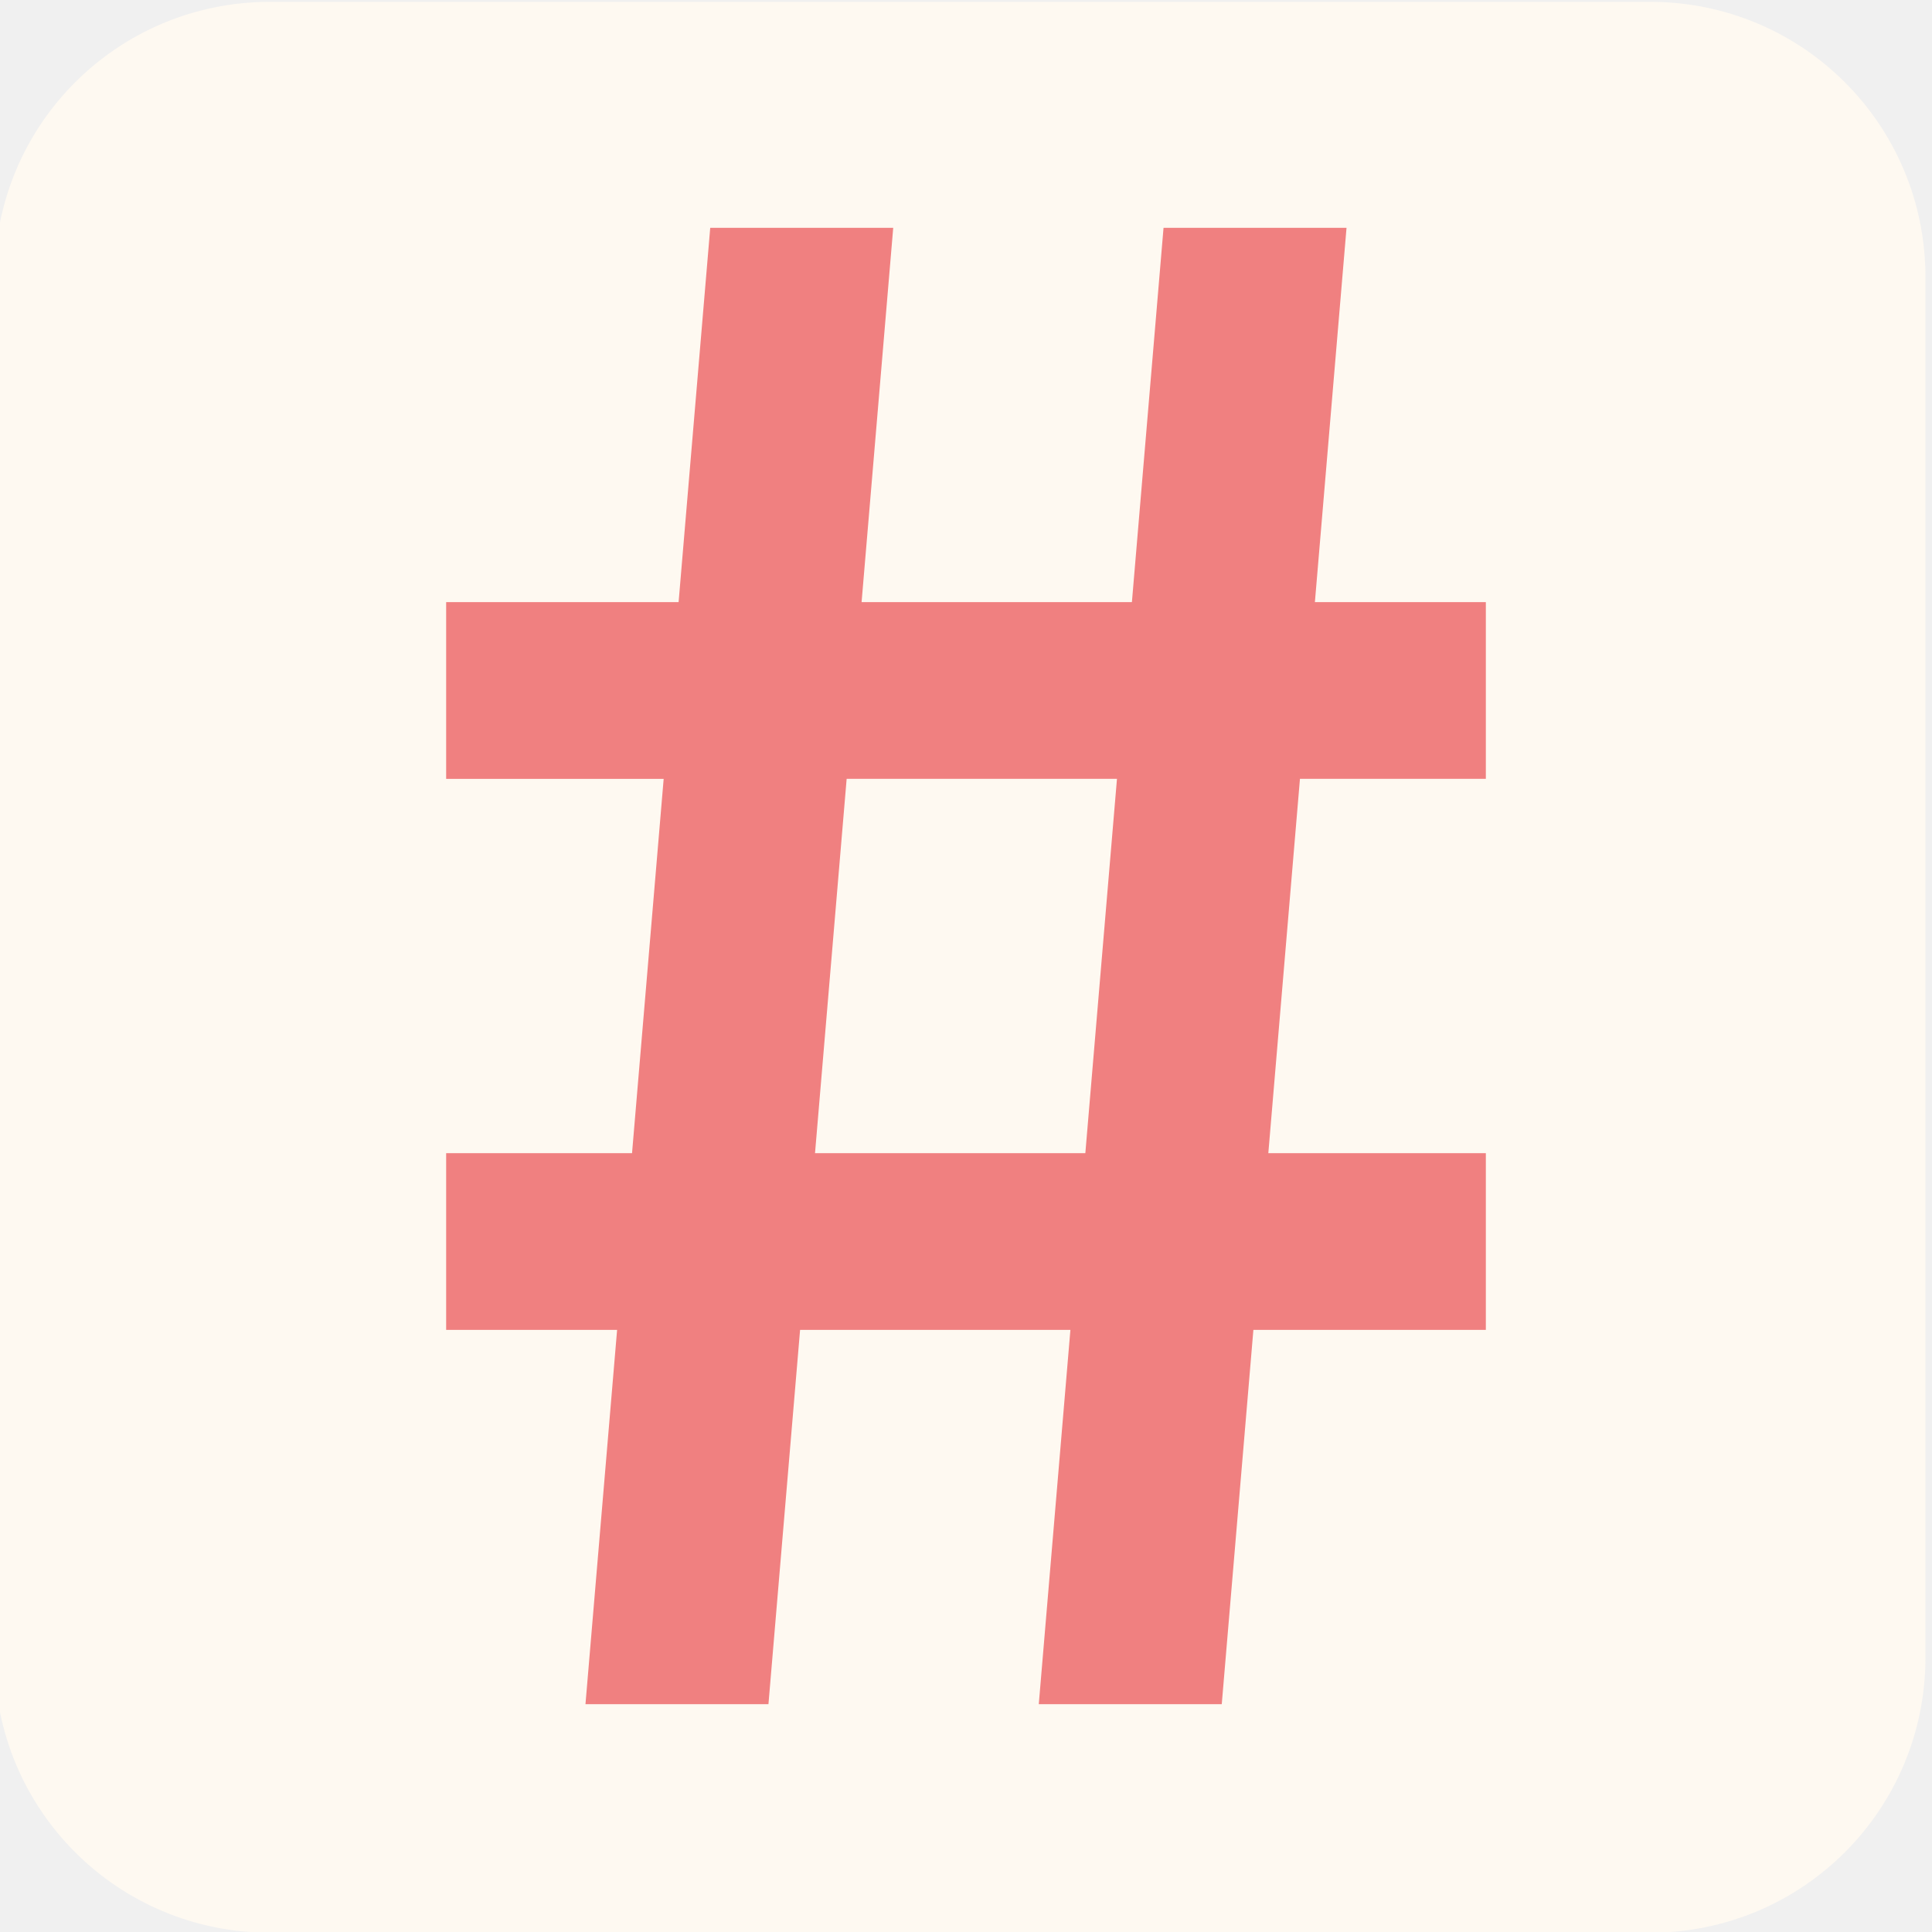
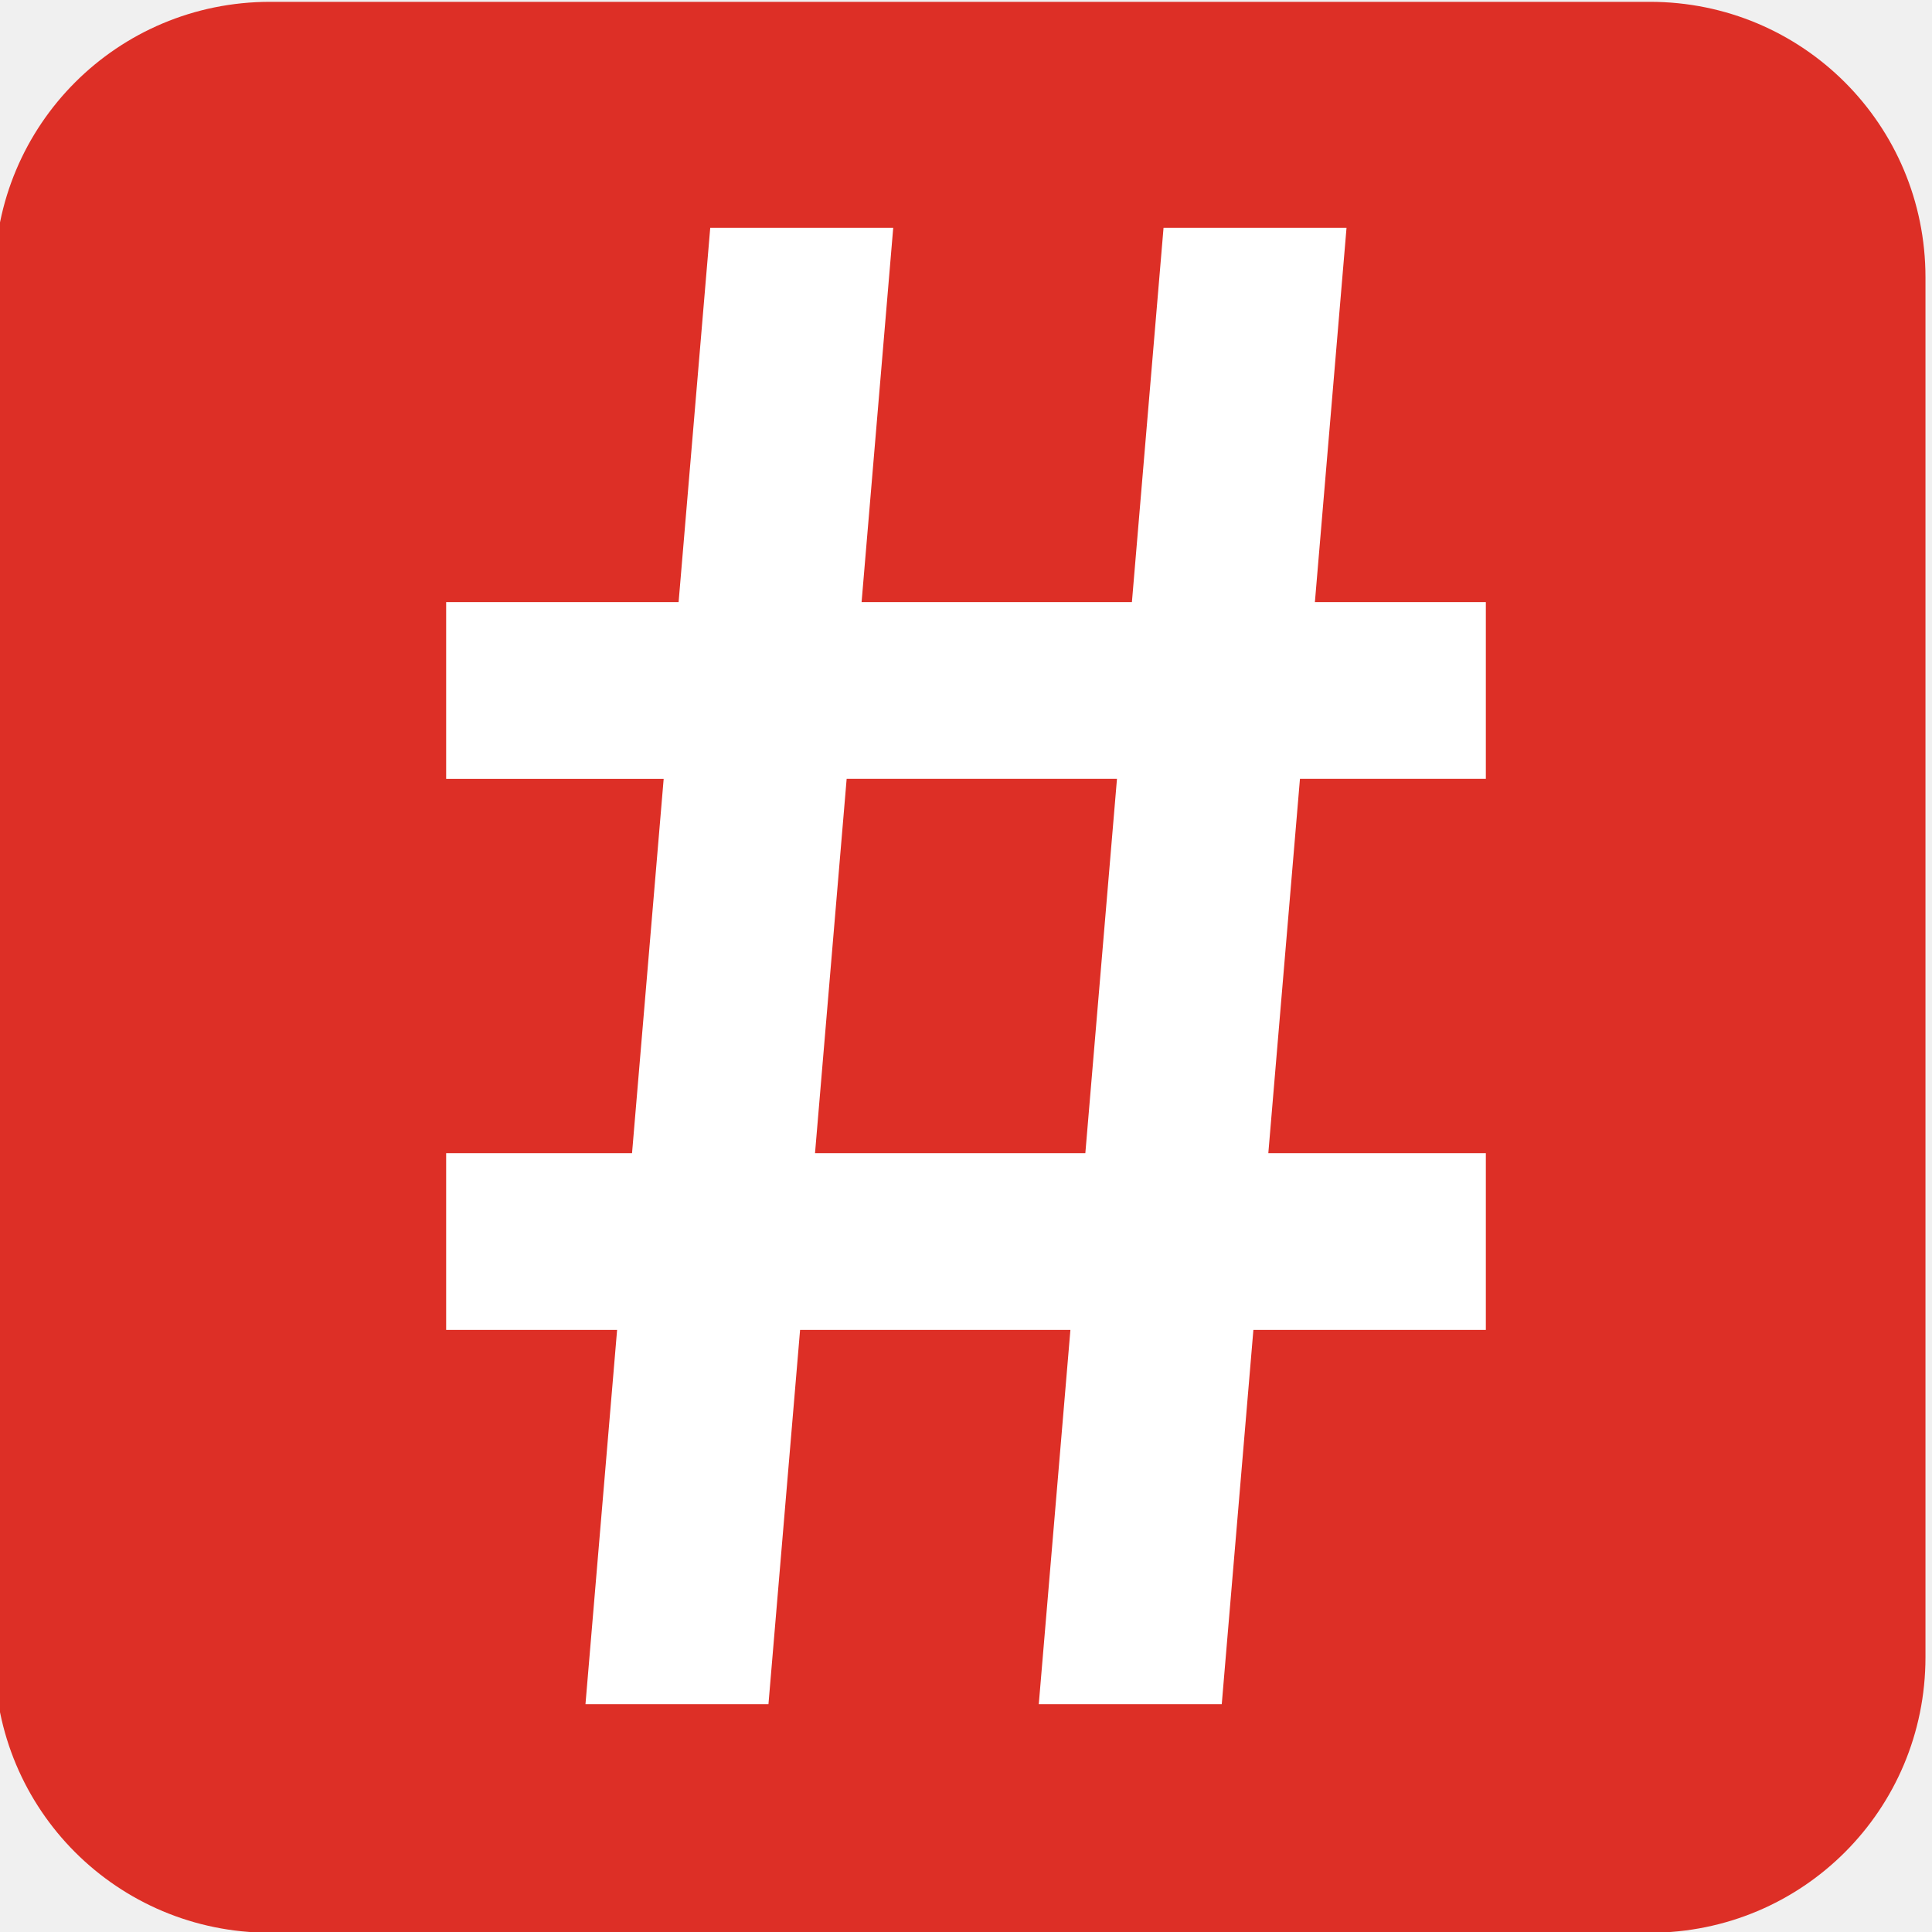
<svg xmlns="http://www.w3.org/2000/svg" width="400mm" height="400mm" viewBox="0 0 400 400" version="1.1" id="svg1">
  <defs id="defs1">
    <rect x="404.98" y="483.917" width="813.392" height="497.645" id="rect1" />
    <rect x="29.5" y="147.501" width="4214.849" height="578.942" id="rect8" />
  </defs>
  <g id="layer1" style="display:inline;opacity:1">
-     <path style="fill:#fef9f1;fill-opacity:1;stroke:none;stroke-width:0.251;stroke-linecap:round;stroke-miterlimit:50;stroke-dasharray:none;stroke-opacity:1" id="rect9" width="377.942" height="377.942" x="15.57" y="11.937" d="M 69.505,11.937 H 339.575 c 29.881,0 53.936,24.055 53.936,53.936 v 270.07 c 0,29.881 -24.055,53.936 -53.936,53.936 H 69.505 c -29.881,0 -53.936,-24.055 -53.936,-53.936 V 65.873 c 0,-29.881 24.055,-53.936 53.936,-53.936 z" ry="53.936" transform="matrix(1.057764,0,0,1.057764,-17.59381,-12.24724)" />
+     <path style="fill:#dd2f26;fill-opacity:1;stroke:none;stroke-width:0.251;stroke-linecap:round;stroke-miterlimit:50;stroke-dasharray:none;stroke-opacity:1" id="rect9" width="377.942" height="377.942" x="15.57" y="11.937" d="M 69.505,11.937 H 339.575 c 29.881,0 53.936,24.055 53.936,53.936 v 270.07 c 0,29.881 -24.055,53.936 -53.936,53.936 H 69.505 c -29.881,0 -53.936,-24.055 -53.936,-53.936 V 65.873 c 0,-29.881 24.055,-53.936 53.936,-53.936 z" ry="53.936" transform="matrix(1.057764,0,0,1.057764,-17.59381,-12.24724)" />
  </g>
-   <g id="layer2" transform="matrix(0.8747528,0,0,0.8747528,25.04943,25.04943)" style="stroke-width:1.143">
-     <path d="M 535.84,853.244 559.277,575.9 h 34.375 l -23.438,277.344 z m -111.328,-70.312 v -33.203 h 195.312 v 33.203 z m 26.172,70.312 L 474.121,575.9 h 34.375 l -23.438,277.344 z M 424.512,679.416 V 646.212 h 195.312 v 33.203 z" id="text1" style="font-size:400px;line-height:1.25;font-family:'Cascadia Code';-inkscape-font-specification:'Cascadia Code';letter-spacing:0px;word-spacing:0px;white-space:pre;display:inline;fill:#f08080;stroke-width:0.24" transform="matrix(1.259918,0,0,1.259918,-457.889,-700.3022)" aria-label="#" />
+   <g id="layer2" transform="matrix(0.8747528,0,0,0.8747528,25.04943,25.04943)" style="stroke-width:1.143;fill:#ffffff;fill-opacity:1">
+     <path d="M 535.84,853.244 559.277,575.9 h 34.375 l -23.438,277.344 z m -111.328,-70.312 v -33.203 h 195.312 v 33.203 z m 26.172,70.312 L 474.121,575.9 h 34.375 l -23.438,277.344 z M 424.512,679.416 V 646.212 h 195.312 v 33.203 z" id="text1" style="font-size:400px;line-height:1.25;font-family:'Cascadia Code';-inkscape-font-specification:'Cascadia Code';letter-spacing:0px;word-spacing:0px;white-space:pre;display:inline;fill:#ffffff;stroke-width:0.24;fill-opacity:1" transform="matrix(1.259918,0,0,1.259918,-457.889,-700.3022)" aria-label="#" />
  </g>
</svg>
